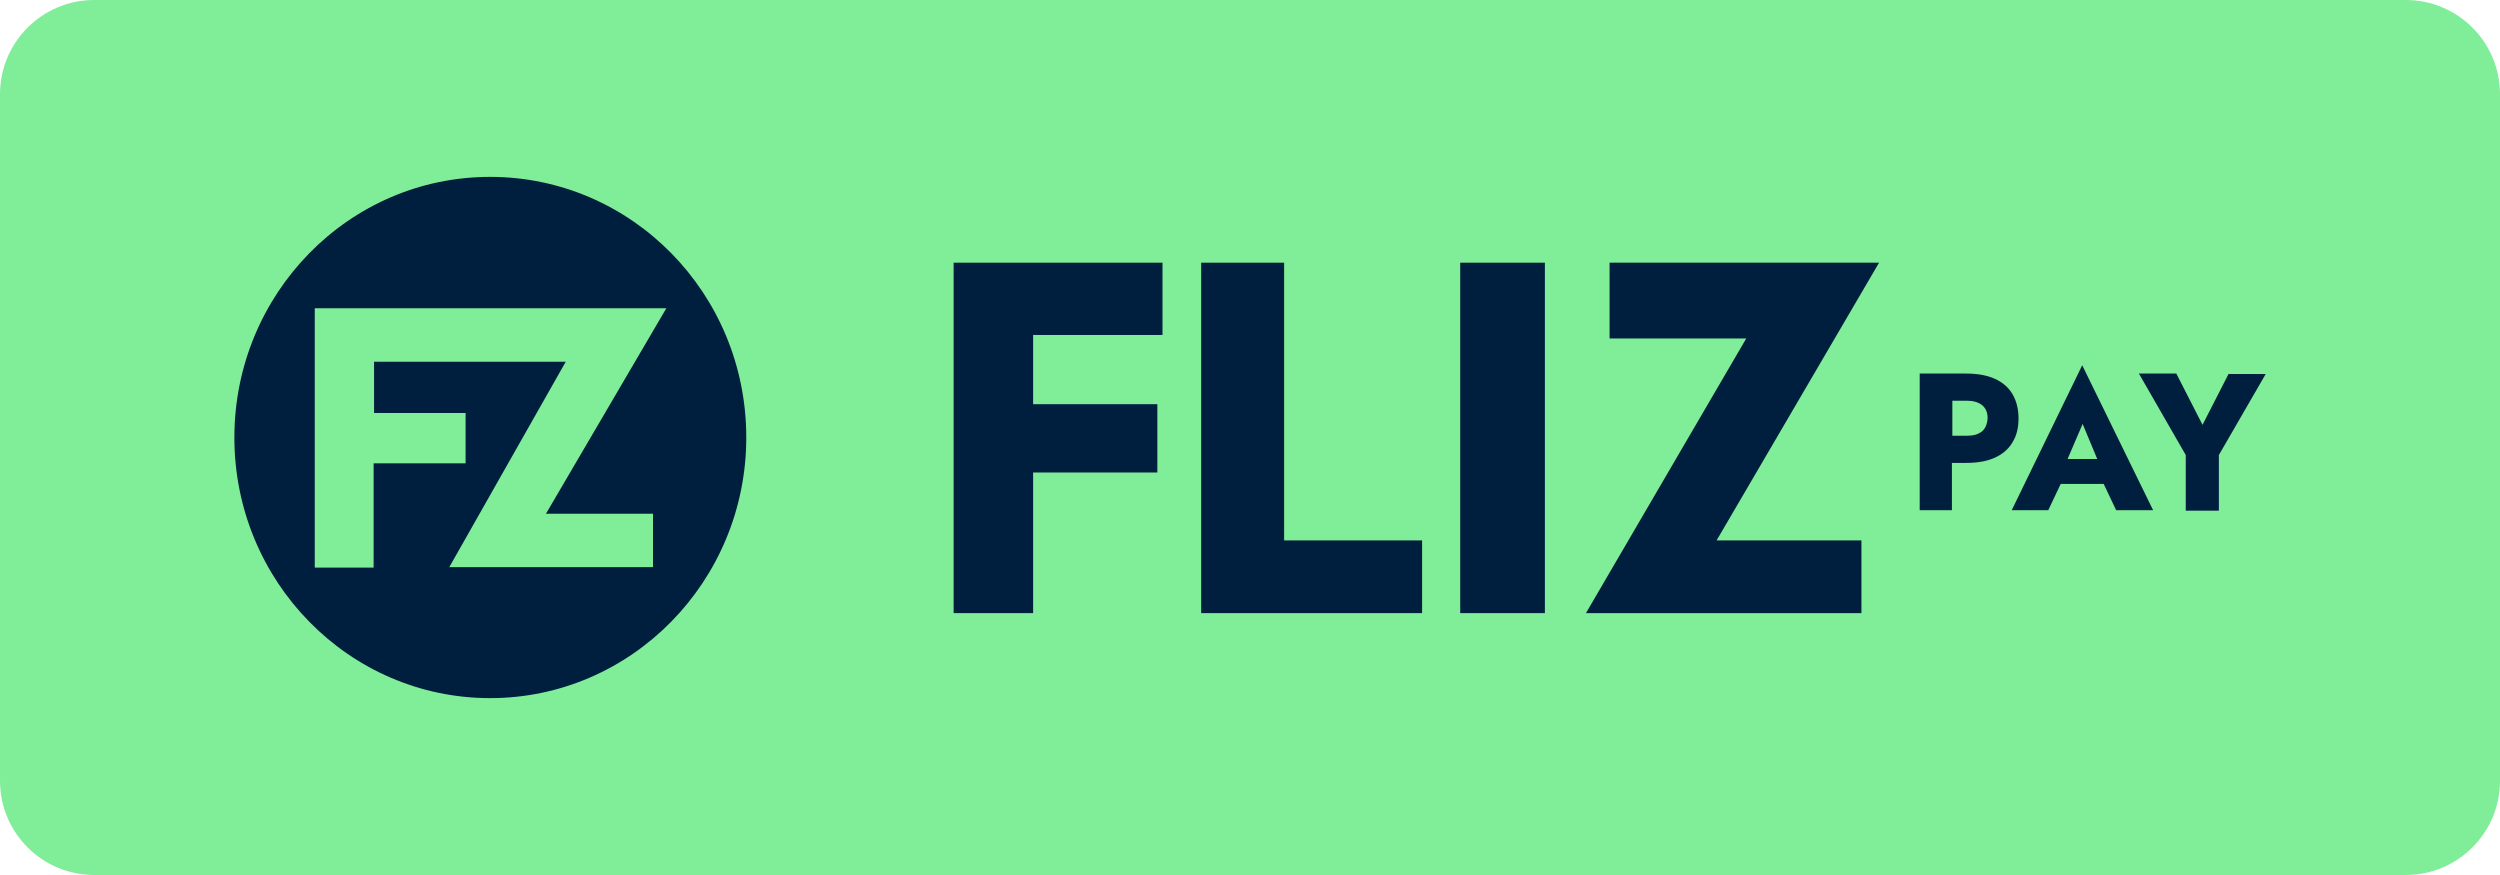
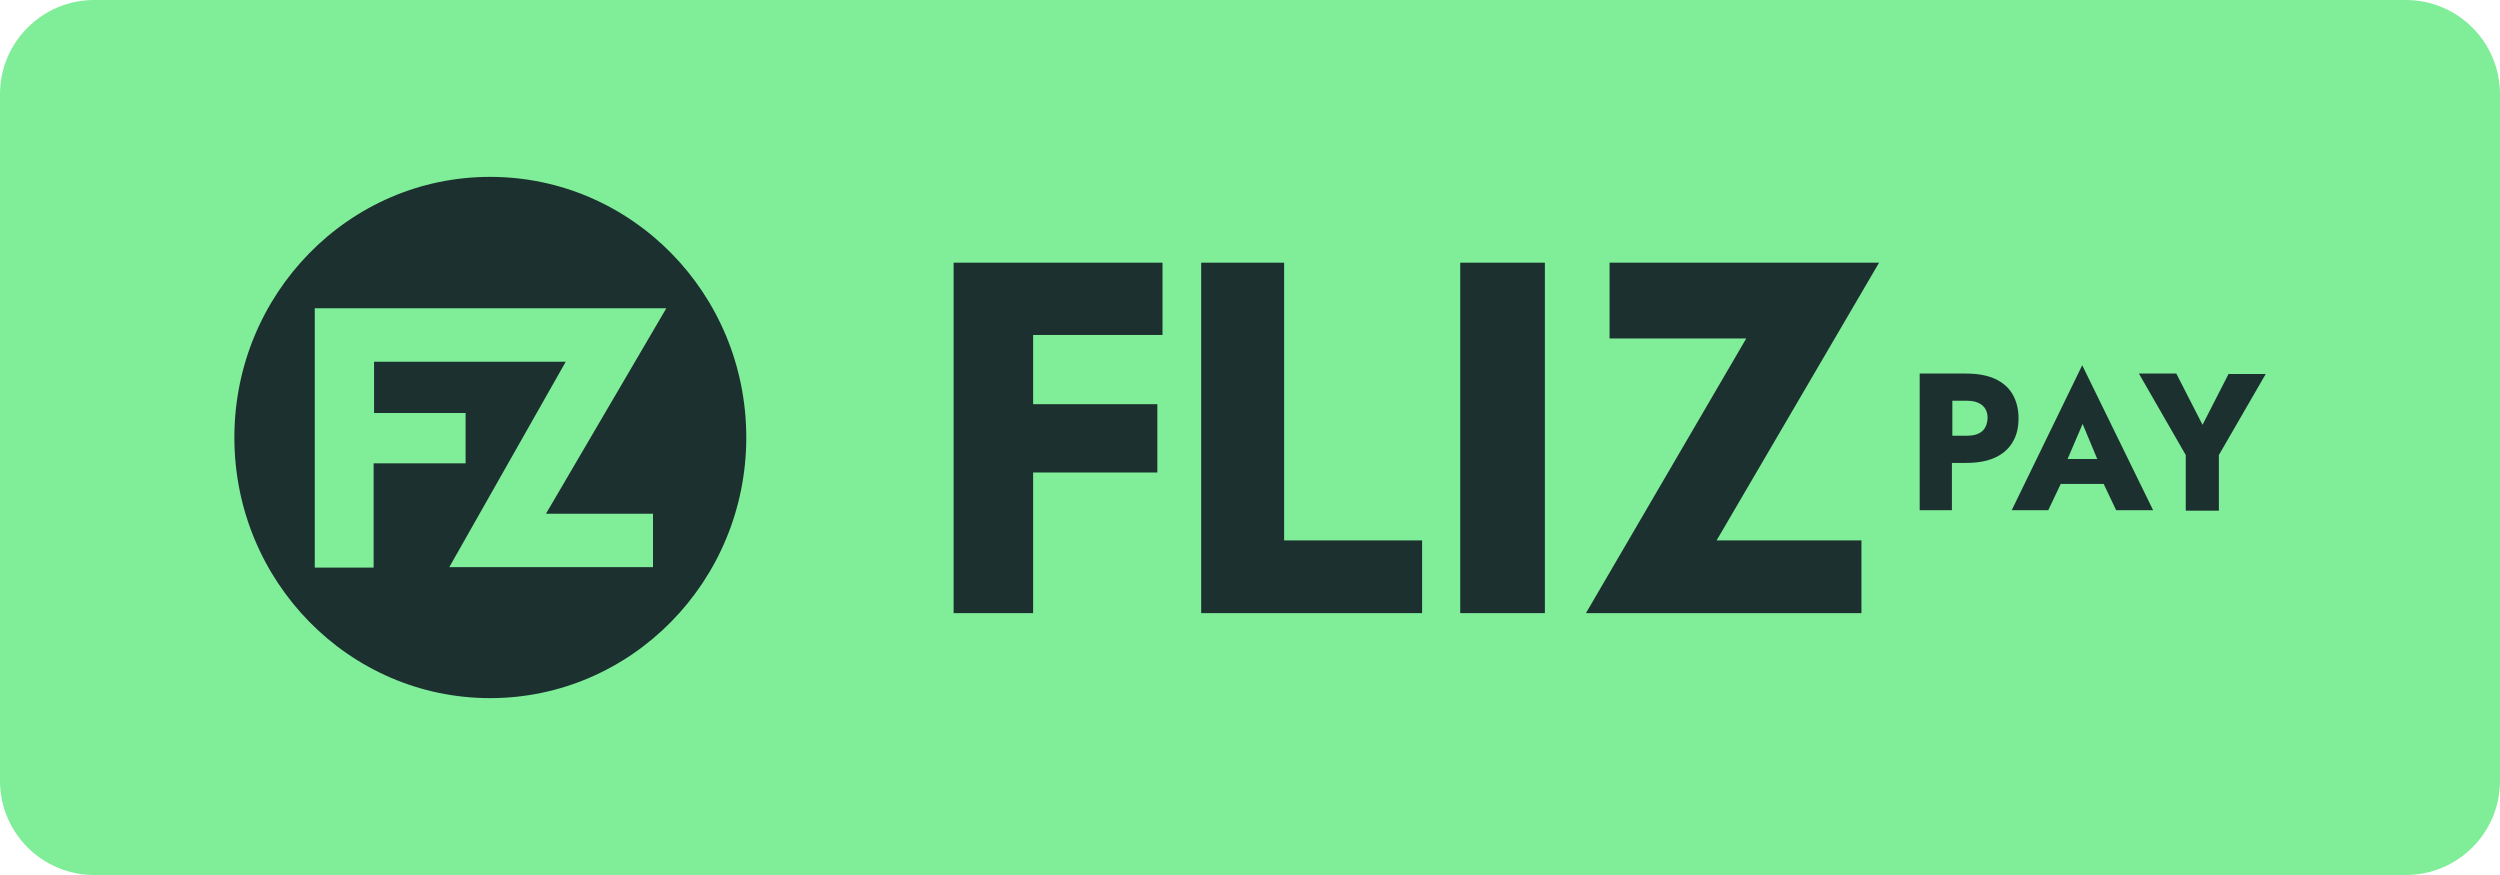
<svg xmlns="http://www.w3.org/2000/svg" width="80" height="28" viewBox="0 0 80 28" fill="none">
  <rect width="80" height="28" rx="3.015" fill="#80ED99" />
-   <path d="M32.276 8.406H30.516V19.62H33.06V15.12H37.035V12.934H33.06V10.719H37.2V8.406H33.06H32.276Z" fill="#001F3F" />
-   <path d="M41.092 8.406H38.438V19.62H45.507V17.293H41.092V8.406Z" fill="#001F3F" />
-   <path d="M49.436 8.406H46.727V19.62H49.436V8.406Z" fill="#001F3F" />
-   <path d="M51.506 8.406V10.831H55.88L50.75 19.62H59.566V17.293H54.931L60.13 8.406H51.506Z" fill="#001F3F" />
-   <path d="M64.593 13.384C64.593 13.089 64.524 12.823 64.4 12.613C64.277 12.402 64.084 12.234 63.837 12.122C63.589 12.01 63.286 11.954 62.915 11.954H61.43V16.327H62.461V14.813H62.915C63.286 14.813 63.589 14.757 63.837 14.645C64.084 14.533 64.277 14.365 64.4 14.155C64.538 13.93 64.593 13.678 64.593 13.384ZM63.424 13.804C63.3 13.902 63.149 13.944 62.929 13.944H62.475V12.823H62.929C63.135 12.823 63.3 12.865 63.424 12.963C63.548 13.061 63.603 13.201 63.603 13.384C63.589 13.58 63.534 13.706 63.424 13.804Z" fill="#001F3F" />
-   <path d="M64.375 16.327H65.544L65.943 15.486H67.318L67.717 16.327H68.9L66.631 11.688L64.375 16.327ZM67.112 14.687H66.163L66.644 13.566L67.112 14.687Z" fill="#001F3F" />
-   <path d="M71.32 11.954L70.481 13.594L69.642 11.954H68.445L69.944 14.561V16.341H71.004V14.561L72.503 11.968H71.32V11.954Z" fill="#001F3F" />
+   <path d="M32.276 8.406H30.516V19.62H33.06V15.12H37.035V12.934H33.06V10.719H37.2V8.406H33.06H32.276Z" fill="#1C3030" />
+   <path d="M41.092 8.406H38.438V19.62H45.507V17.293H41.092V8.406Z" fill="#1C3030" />
+   <path d="M49.436 8.406H46.727V19.62H49.436V8.406Z" fill="#1C3030" />
+   <path d="M51.506 8.406V10.831H55.88L50.75 19.62H59.566V17.293H54.931L60.13 8.406H51.506Z" fill="#1C3030" />
+   <path d="M64.593 13.384C64.593 13.089 64.524 12.823 64.4 12.613C64.277 12.402 64.084 12.234 63.837 12.122C63.589 12.01 63.286 11.954 62.915 11.954H61.43V16.327H62.461V14.813H62.915C63.286 14.813 63.589 14.757 63.837 14.645C64.084 14.533 64.277 14.365 64.4 14.155C64.538 13.93 64.593 13.678 64.593 13.384ZM63.424 13.804C63.3 13.902 63.149 13.944 62.929 13.944H62.475V12.823H62.929C63.135 12.823 63.3 12.865 63.424 12.963C63.548 13.061 63.603 13.201 63.603 13.384C63.589 13.58 63.534 13.706 63.424 13.804Z" fill="#1C3030" />
+   <path d="M64.375 16.327H65.544L65.943 15.486H67.318L67.717 16.327H68.9L66.631 11.688L64.375 16.327ZM67.112 14.687H66.163L66.644 13.566L67.112 14.687Z" fill="#1C3030" />
+   <path d="M71.32 11.954L70.481 13.594L69.642 11.954H68.445L69.944 14.561V16.341H71.004V14.561L72.503 11.968H71.32V11.954Z" fill="#1C3030" />
  <path d="M20.894 16.438H17.471L21.322x 9.864H10.07V18.165H11.955V14.826H14.898V13.214H11.972V11.574H14.925H18.089L14.375 18.148H20.894V16.438Z" fill="#80ED99" />
-   <path d="M15.683 5.66C11.159 5.66 7.5 9.403 7.5 14C7.5 18.611 11.172 22.34 15.683 22.34C20.208 22.34 23.881 18.598 23.881 14C23.881 9.389 20.208 5.66 15.683 5.66ZM14.377 18.149L18.104 11.575H14.941H11.97V13.215H14.899V14.827H11.956V18.163H10.072V9.865H21.322L17.471 16.439H20.896V18.149H14.377Z" fill="#001F3F" />
+   <path d="M15.683 5.66C11.159 5.66 7.5 9.403 7.5 14C7.5 18.611 11.172 22.34 15.683 22.34C20.208 22.34 23.881 18.598 23.881 14C23.881 9.389 20.208 5.66 15.683 5.66ZM14.377 18.149L18.104 11.575H14.941H11.97V13.215H14.899V14.827H11.956V18.163H10.072V9.865H21.322L17.471 16.439H20.896V18.149H14.377Z" fill="#1C3030" />
</svg>
